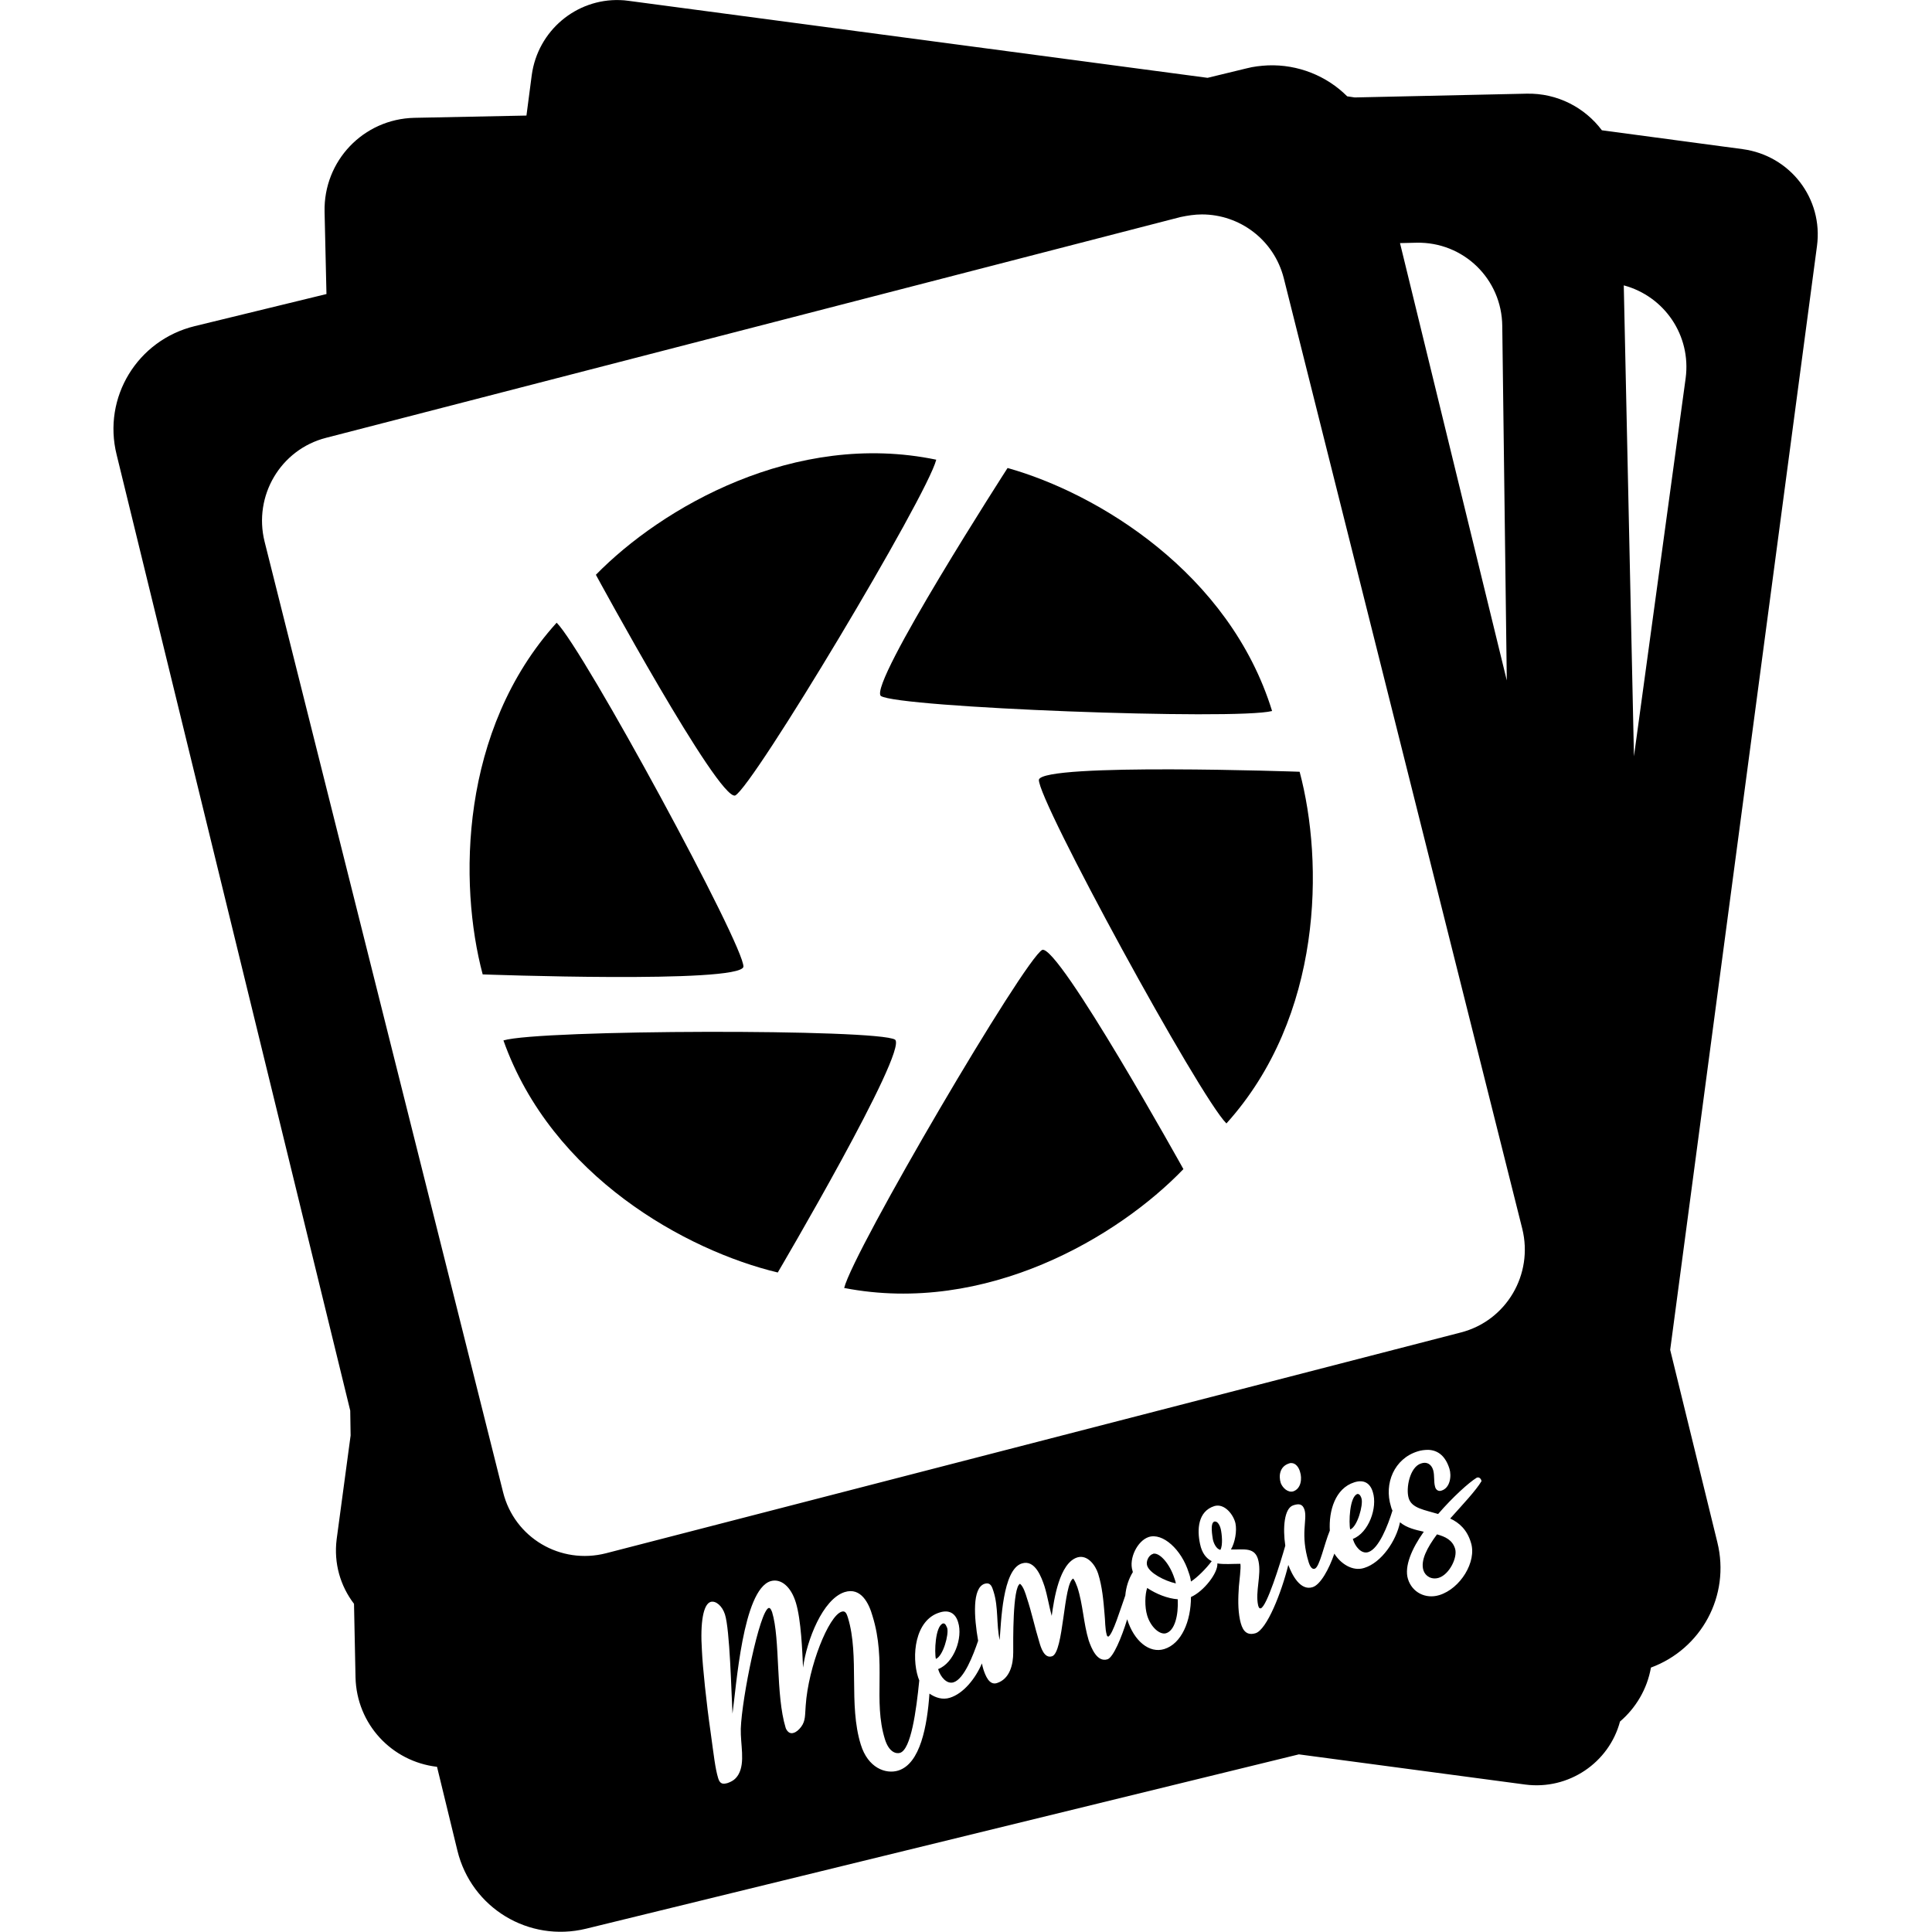
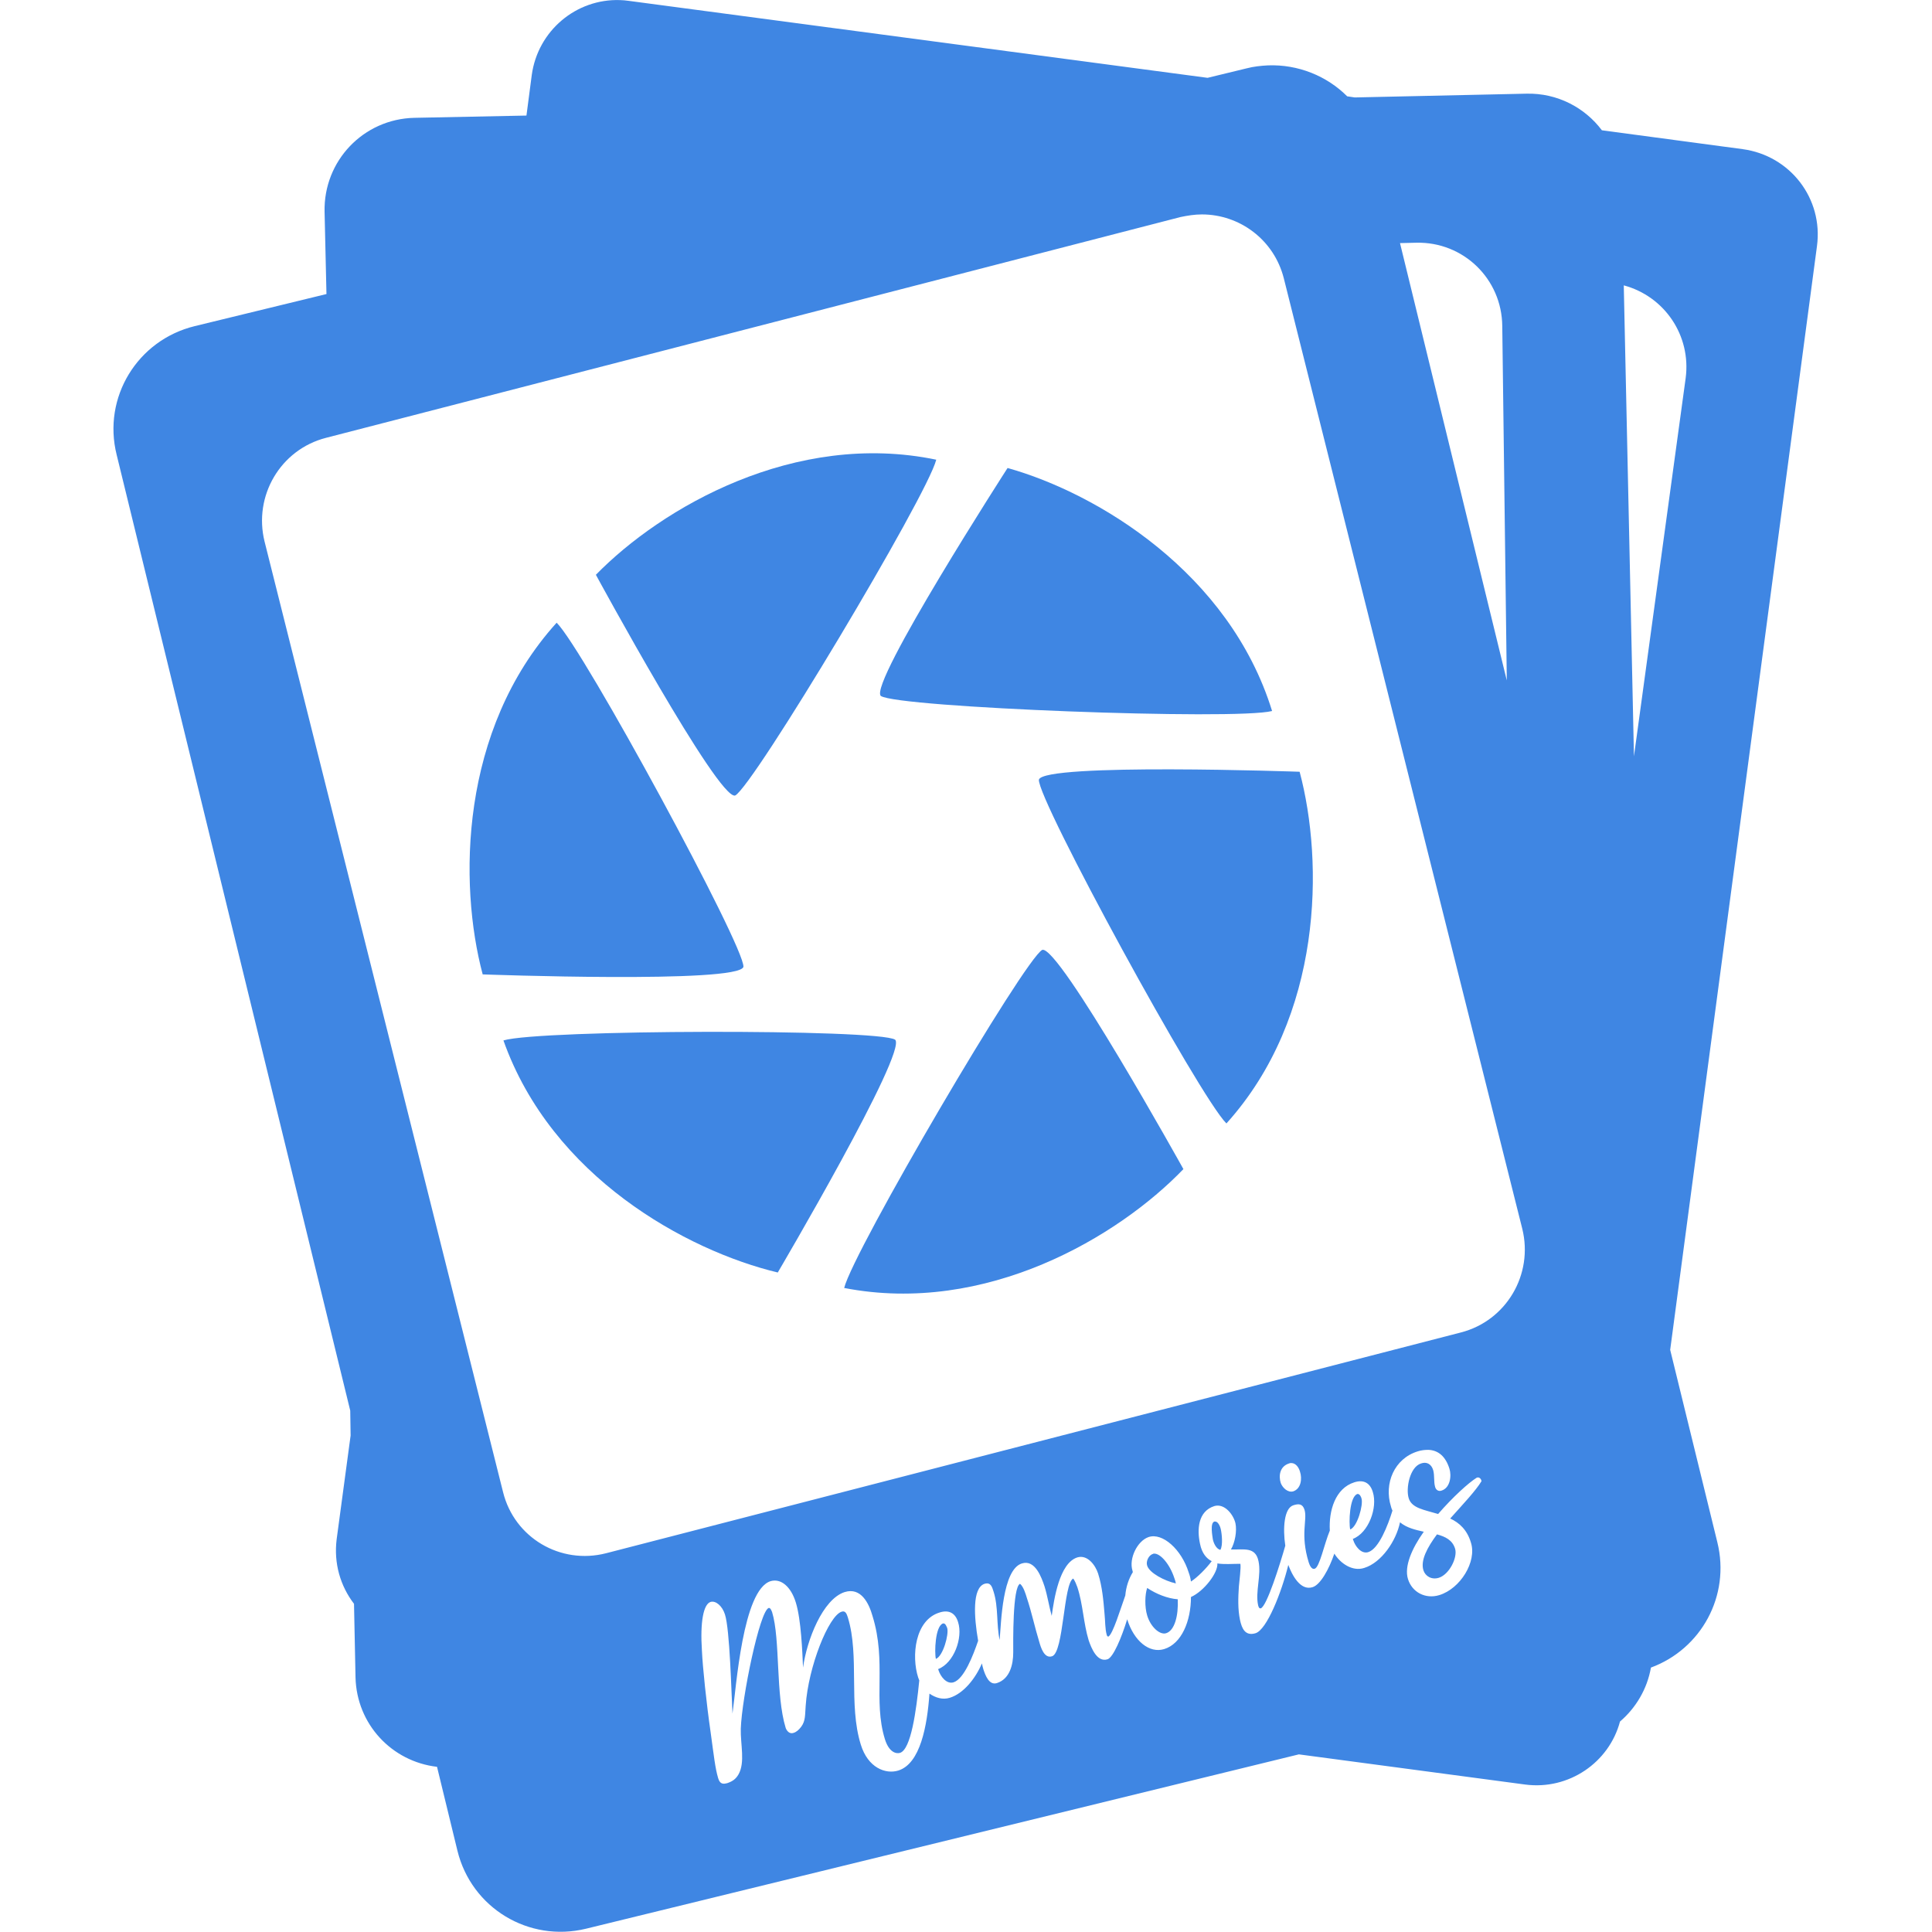
<svg xmlns="http://www.w3.org/2000/svg" version="1.1" id="Layer_1" x="0px" y="0px" viewBox="0 0 512 512" style="enable-background:new 0 0 512 512;" xml:space="preserve">
+   <style type="text/css">
+ 	.st0{fill:#3F86E3;}
+ </style>
  <g transform="translate(26.616 -58.875)">
    <g>
-       <path d="M291.9,115.7L291.9,115.7c10,0,19.1,6.7,21.7,16.9l63.2,251.9c3,12.1-4.2,24.4-16.3,27.5L134,470.5    c-12.1,3.1-24.3-4.1-27.3-16.2L43.5,202.4c-3-12.1,4.2-24.4,16.3-27.5l226.4-58.5C288.1,116,290,115.7,291.9,115.7z M348.7,123.2    c12.5-0.3,22.7,9.6,22.8,22.1l1.2,93.9l-28.3-115.9L348.7,123.2z M403.7,134.5c10.8,2.9,17.9,13.3,16.4,24.6l-13.7,100.2    L403.7,134.5z M66.2,432.7l0.1,6.6l-3.7,27.5c-0.8,6.4,1,12.4,4.6,17.1l0.4,19.5c0.3,12.4,9.6,22.3,21.6,23.7l5.4,22.2    c3.7,15.2,18.9,24.4,34.1,20.7l188.9-46.2l60,8c11.5,1.5,22.2-5.8,25.1-16.7c4.2-3.6,7.2-8.6,8.2-14.3c13.3-4.9,21.1-19,17.6-33.2    l-12.5-51l38.9-292.5c1.7-12.6-7.1-24-19.7-25.7l-37.3-5c-4.5-6-11.8-9.9-20-9.7l0,0l-45.5,1l-2-0.3c-5.4-5.4-13-8.5-21-8.2    c-1.9,0.1-3.8,0.3-5.7,0.8l-10.3,2.5L140,59.1c-0.8-0.1-1.6-0.2-2.3-0.2l0,0c-11.6-0.4-21.8,8.1-23.4,19.9l-1.4,10.7l-29.7,0.6    c-13.5,0.3-24.1,11.4-23.8,24.9l0.5,21.8L25,145.3C9.8,149,0.5,164.2,4.3,179.4L66.2,432.7z M351.9,443.1c2.7,0.1,4.6,1.8,5.6,5    c0.6,1.9,0.2,5.1-2.1,5.8c-0.8,0.3-1.5-0.2-1.7-1c-0.4-1.4-0.1-2.9-0.5-4.4c-0.5-1.7-1.8-2.3-3.2-1.8c-3,0.9-4.1,6.6-3.3,9.2    c0.8,2.7,4.2,3.1,7.8,4.2c3.9-4.5,8.1-8.3,10.2-9.6c0.6-0.3,1.2,0.2,1.3,0.9c-1.5,2.5-4.9,6.1-8.3,9.9c2.4,1.1,4.5,3,5.5,6.4    c1.6,5-2.8,12.2-8.4,13.9c-3.6,1.1-7.2-0.7-8.3-4.3c-1-3.3,1-8,4.2-12.5c-2.2-0.5-4.5-1-6.3-2.5c-1,4.9-4.9,10.7-9.5,12.1    c-3.1,1-6.3-1.2-7.9-3.8c-1.4,4.1-3.7,8.3-5.8,8.9c-3.2,1-5.4-3.2-6.4-5.9c-1.8,7.3-5.7,17.2-8.7,18.1c-2.7,0.8-3.6-1.2-4.1-3.5    c-0.6-2.9-0.5-5.9-0.3-8.9c0.1-1.4,0.6-4.9,0.4-6c-2.2,0-4.3,0.2-6.1-0.1c0.2,2.5-3.6,7.4-7,8.9c0,6.4-2.5,12.4-7.1,13.8    c-3.9,1.2-8-2.1-9.8-7.9c-1.5,4.9-3.7,10.1-5.2,10.6c-2.8,0.9-4.3-3-5-5c-1.4-4.6-1.5-9.5-3-14.1c-0.3-0.8-0.6-1.6-1.1-2.3    c-2.6,1.3-2.5,19.6-5.6,20.6c-2.1,0.7-3-2.4-3.4-3.8c-1.2-3.9-2-7.8-3.3-11.7c-0.3-1-0.9-3-1.8-3.7c-2,0.9-1.8,15.5-1.8,18.2    c0,3.2-0.9,7-4.3,8.1c-2.1,0.7-3.1-2.1-3.6-3.6c-0.1-0.4-0.3-1-0.4-1.6c-1.7,4-4.9,8-8.5,9.1c-1.9,0.6-3.8,0-5.4-1.1    c-0.6,8.5-2.4,18.6-8.3,20.4c-3.3,1-8-0.7-9.9-6.9c-3.3-10.6-0.3-23.4-3.4-33.6c-0.3-0.9-0.6-2-1.7-1.6    c-3.4,1.1-8.8,14.5-9.5,24.9c-0.2,2.4,0,4-1.2,5.6c-0.6,0.8-1.3,1.4-2,1.6c-1.5,0.5-2.1-1.3-2.1-1.3c-2.7-8.8-1.4-23.5-3.6-30.7    c-0.1-0.2-0.4-1.2-0.9-1.1c-2.4,0.8-7.1,23.7-7.4,32c-0.1,4.2,1.2,8.9-0.6,12.1c-0.7,1.2-1.5,1.8-2.9,2.3c-1.1,0.3-2,0.4-2.5-1.3    c-0.8-2.7-1.1-5.7-2-12.2c-1.1-7.6-2.1-17.2-2.3-21.6c-0.5-7.6,0.4-12.3,2.3-12.9c1.4-0.4,3.1,1.1,3.8,3.3c1.3,4,1.7,20.7,2,26.3    c1-6.9,2.7-32.8,10.1-35.1c2.7-0.8,5.4,1.4,6.7,5.7c1.4,4.6,1.7,12.9,1.9,17.2c1-7.3,5.2-18.1,11-20c4.4-1.4,6.5,3.1,7.4,6.3    c3.8,12.2,0.1,22.4,3.3,32.7c1.1,3.5,3,3.9,4,3.6c2.9-0.9,4.3-11.1,5.1-19.2c-0.1-0.3-0.2-0.5-0.3-0.8c-1.8-5.6-0.9-15.2,5.7-17.2    c2.5-0.8,4.2,0.2,4.9,2.6c1.3,4.1-1.1,10.8-5.3,12.4l0.1,0.3c0.5,1.6,2.1,3.8,4,3.2c2.8-0.9,5.2-7.2,6.5-11    c-1.1-6.3-1.6-14,1.7-15.1c1.7-0.5,2,0.9,2.4,2.1c1.3,4.1,0.7,8.6,1.6,12.8c0.4-4.5,0.7-18.7,5.9-20.3c3.5-1.1,5.2,3.7,6,6.1    c0.8,2.6,1.2,5.3,1.9,7.8c0.6-4.3,2-14,6.8-15.5c2.7-0.8,4.8,2.1,5.5,4.3c1.1,3.5,1.4,7.1,1.7,10.7c0.2,1.8,0.1,3.9,0.6,5.6    c0,0.1,0.2,0.4,0.4,0.4c1.2-0.6,3.2-7.3,4.5-10.9c0.2-2.3,0.9-4.4,2-6.2l-0.1-0.4c-1-3.2,1.3-7.9,4.3-8.9    c3.7-1.2,8.7,3.3,10.6,9.4c0.3,0.8,0.5,1.6,0.6,2.4c1.7-1.1,4-3.4,5.5-5.4c-1.4-0.7-2.6-2.1-3.1-4.6c-0.8-3.7-0.6-8.6,3.8-10    c2.7-0.8,5.1,2.3,5.6,4.6c0.4,2-0.1,5-1.2,6.9c3.4,0.1,6.5-0.8,7.3,3.1c0.8,3.7-0.9,8.1-0.1,11.7c0.1,0.3,0.2,0.9,0.7,0.8    c1.6-0.5,5.1-11.7,6.5-16.6c-0.7-4.7-0.3-9.9,2.1-10.7c1.5-0.5,2.5-0.4,3,1.2c0.8,2.7-1.2,6.4,1.1,13.9c0.2,0.6,0.7,2,1.6,1.7    c1.3-0.4,2.5-6.5,4-10.1c-0.3-5.2,1.4-11.2,6.5-12.8c2.5-0.8,4.2,0.2,4.9,2.6c1.3,4.1-1.1,10.8-5.3,12.4l0.1,0.3    c0.5,1.6,2.1,3.8,4,3.2c2.8-0.9,5.2-7.1,6.4-11c-0.2-0.4-0.3-0.7-0.4-1.1c-1.9-6.1,0.9-12.7,7.1-14.6    C350,443.2,351,443.1,351.9,443.1L351.9,443.1z M315.6,446.6c1.2,0,2,1.2,2.3,2.3c0.6,1.8,0.3,4.5-1.8,5.2    c-1.4,0.4-2.8-0.9-3.3-2.2c-0.6-1.9-0.3-4.4,2.2-5.2C315.2,446.6,315.4,446.6,315.6,446.6L315.6,446.6z M333.3,454.8L333.3,454.8    c-0.1,0-0.2,0-0.2,0c-2.1,0.7-2.3,7.7-1.9,9.4c1.9-0.7,3.5-6.5,3-8.2C334.1,455.6,333.8,454.9,333.3,454.8L333.3,454.8z     M295.5,462.1c-0.1,0-0.2,0-0.3,0c-1.2,0.4-0.5,3.9-0.4,4.7c0.2,1,0.9,2.6,2,2.8c0.7-1.2,0.4-4.2,0.1-5.5    C296.8,463.6,296.3,462.2,295.5,462.1L295.5,462.1z M354.2,465.5c-2.6,3.5-4.4,6.9-3.6,9.5c0.5,1.6,2.2,2.6,4.1,2    c2.8-0.9,5-5.4,4.3-7.7C358.3,467,356.4,466.1,354.2,465.5L354.2,465.5z M279.2,470.6c-0.1,0-0.2,0-0.3,0.1    c-1.1,0.3-1.9,2-1.5,3.1c0.6,1.9,4.5,4,7.6,4.7c-0.1-0.5-0.2-0.9-0.4-1.4C283.4,473.4,280.9,470.5,279.2,470.6L279.2,470.6z     M277.4,479.7c-0.6,1.7-0.7,5,0,7.3c0.9,3,3.3,5.2,5,4.7c2.3-0.7,3.3-4.7,3.1-9C282.8,482.5,279.8,481.3,277.4,479.7L277.4,479.7z     M223.5,489.1c-0.1,0-0.2,0-0.2,0c-2.1,0.7-2.3,7.7-1.9,9.4c1.9-0.7,3.5-6.5,3-8.2C224.2,489.9,224,489.2,223.5,489.1L223.5,489.1    z" />
-     </g>
-     <g>
-       <path d="M131.3,211.2c0,0,32.4,59.7,36.9,58.5c4.8-2.4,50.9-79.4,53.3-89C184,172.9,148.7,193.4,131.3,211.2L131.3,211.2z" />
-       <path d="M240.4,182.9c0,0-36.8,57.1-33.6,60.4c4.4,3.1,94,6.5,103.7,4C299.2,210.7,264.3,189.6,240.4,182.9L240.4,182.9z" />
-       <path d="M317.8,263.4c0,0-67.9-2.4-69.1,2.1c-0.4,5.3,42.6,84.1,49.7,91.1C324,328.2,324.2,287.4,317.8,263.4L317.8,263.4z" />
-       <path d="M287,368.7c0,0-33-59.4-37.4-58.1c-4.7,2.4-50.1,79.8-52.5,89.6C234.7,407.5,269.8,386.6,287,368.7L287,368.7z" />
-       <path d="M179.5,396.1c0,0,34.5-58.6,31.1-61.7c-4.5-2.9-94.2-2.7-103.8,0.2C119.6,370.7,155.3,390.3,179.5,396.1L179.5,396.1z" />
-       <path d="M101.3,317.1c0,0,67.9,2.5,69.1-2c0.4-5.3-42.4-84.2-49.5-91.2C95.2,252.3,94.9,293.1,101.3,317.1L101.3,317.1z" />
+       <g>
+         <path class="st0" d="M291.9,115.7L291.9,115.7c10,0,19.1,6.7,21.7,16.9l63.2,251.9c3,12.1-4.2,24.4-16.3,27.5L134,470.5     c-12.1,3.1-24.3-4.1-27.3-16.2L43.5,202.4c-3-12.1,4.2-24.4,16.3-27.5l226.4-58.5C288.1,116,290,115.7,291.9,115.7z M348.7,123.2     c12.5-0.3,22.7,9.6,22.8,22.1l1.2,93.9l-28.3-115.9L348.7,123.2z M403.7,134.5c10.8,2.9,17.9,13.3,16.4,24.6l-13.7,100.2     L403.7,134.5z M66.2,432.7l0.1,6.6l-3.7,27.5c-0.8,6.4,1,12.4,4.6,17.1l0.4,19.5c0.3,12.4,9.6,22.3,21.6,23.7l5.4,22.2     c3.7,15.2,18.9,24.4,34.1,20.7l188.9-46.2l60,8c11.5,1.5,22.2-5.8,25.1-16.7c4.2-3.6,7.2-8.6,8.2-14.3     c13.3-4.9,21.1-19,17.6-33.2l-12.5-51l38.9-292.5c1.7-12.6-7.1-24-19.7-25.7l-37.3-5c-4.5-6-11.8-9.9-20-9.7l0,0l-45.5,1l-2-0.3     c-5.4-5.4-13-8.5-21-8.2c-1.9,0.1-3.8,0.3-5.7,0.8l-10.3,2.5L140,59.1c-0.8-0.1-1.6-0.2-2.3-0.2l0,0     c-11.6-0.4-21.8,8.1-23.4,19.9l-1.4,10.7l-29.7,0.6c-13.5,0.3-24.1,11.4-23.8,24.9l0.5,21.8L25,145.3     C9.8,149,0.5,164.2,4.3,179.4L66.2,432.7z M351.9,443.1c2.7,0.1,4.6,1.8,5.6,5c0.6,1.9,0.2,5.1-2.1,5.8c-0.8,0.3-1.5-0.2-1.7-1     c-0.4-1.4-0.1-2.9-0.5-4.4c-0.5-1.7-1.8-2.3-3.2-1.8c-3,0.9-4.1,6.6-3.3,9.2c0.8,2.7,4.2,3.1,7.8,4.2c3.9-4.5,8.1-8.3,10.2-9.6     c0.6-0.3,1.2,0.2,1.3,0.9c-1.5,2.5-4.9,6.1-8.3,9.9c2.4,1.1,4.5,3,5.5,6.4c1.6,5-2.8,12.2-8.4,13.9c-3.6,1.1-7.2-0.7-8.3-4.3     c-1-3.3,1-8,4.2-12.5c-2.2-0.5-4.5-1-6.3-2.5c-1,4.9-4.9,10.7-9.5,12.1c-3.1,1-6.3-1.2-7.9-3.8c-1.4,4.1-3.7,8.3-5.8,8.9     c-3.2,1-5.4-3.2-6.4-5.9c-1.8,7.3-5.7,17.2-8.7,18.1c-2.7,0.8-3.6-1.2-4.1-3.5c-0.6-2.9-0.5-5.9-0.3-8.9c0.1-1.4,0.6-4.9,0.4-6     c-2.2,0-4.3,0.2-6.1-0.1c0.2,2.5-3.6,7.4-7,8.9c0,6.4-2.5,12.4-7.1,13.8c-3.9,1.2-8-2.1-9.8-7.9c-1.5,4.9-3.7,10.1-5.2,10.6     c-2.8,0.9-4.3-3-5-5c-1.4-4.6-1.5-9.5-3-14.1c-0.3-0.8-0.6-1.6-1.1-2.3c-2.6,1.3-2.5,19.6-5.6,20.6c-2.1,0.7-3-2.4-3.4-3.8     c-1.2-3.9-2-7.8-3.3-11.7c-0.3-1-0.9-3-1.8-3.7c-2,0.9-1.8,15.5-1.8,18.2c0,3.2-0.9,7-4.3,8.1c-2.1,0.7-3.1-2.1-3.6-3.6     c-0.1-0.4-0.3-1-0.4-1.6c-1.7,4-4.9,8-8.5,9.1c-1.9,0.6-3.8,0-5.4-1.1c-0.6,8.5-2.4,18.6-8.3,20.4c-3.3,1-8-0.7-9.9-6.9     c-3.3-10.6-0.3-23.4-3.4-33.6c-0.3-0.9-0.6-2-1.7-1.6c-3.4,1.1-8.8,14.5-9.5,24.9c-0.2,2.4,0,4-1.2,5.6c-0.6,0.8-1.3,1.4-2,1.6     c-1.5,0.5-2.1-1.3-2.1-1.3c-2.7-8.8-1.4-23.5-3.6-30.7c-0.1-0.2-0.4-1.2-0.9-1.1c-2.4,0.8-7.1,23.7-7.4,32     c-0.1,4.2,1.2,8.9-0.6,12.1c-0.7,1.2-1.5,1.8-2.9,2.3c-1.1,0.3-2,0.4-2.5-1.3c-0.8-2.7-1.1-5.7-2-12.2     c-1.1-7.6-2.1-17.2-2.3-21.6c-0.5-7.6,0.4-12.3,2.3-12.9c1.4-0.4,3.1,1.1,3.8,3.3c1.3,4,1.7,20.7,2,26.3     c1-6.9,2.7-32.8,10.1-35.1c2.7-0.8,5.4,1.4,6.7,5.7c1.4,4.6,1.7,12.9,1.9,17.2c1-7.3,5.2-18.1,11-20c4.4-1.4,6.5,3.1,7.4,6.3     c3.8,12.2,0.1,22.4,3.3,32.7c1.1,3.5,3,3.9,4,3.6c2.9-0.9,4.3-11.1,5.1-19.2c-0.1-0.3-0.2-0.5-0.3-0.8     c-1.8-5.6-0.9-15.2,5.7-17.2c2.5-0.8,4.2,0.2,4.9,2.6c1.3,4.1-1.1,10.8-5.3,12.4l0.1,0.3c0.5,1.6,2.1,3.8,4,3.2     c2.8-0.9,5.2-7.2,6.5-11c-1.1-6.3-1.6-14,1.7-15.1c1.7-0.5,2,0.9,2.4,2.1c1.3,4.1,0.7,8.6,1.6,12.8c0.4-4.5,0.7-18.7,5.9-20.3     c3.5-1.1,5.2,3.7,6,6.1c0.8,2.6,1.2,5.3,1.9,7.8c0.6-4.3,2-14,6.8-15.5c2.7-0.8,4.8,2.1,5.5,4.3c1.1,3.5,1.4,7.1,1.7,10.7     c0.2,1.8,0.1,3.9,0.6,5.6c0,0.1,0.2,0.4,0.4,0.4c1.2-0.6,3.2-7.3,4.5-10.9c0.2-2.3,0.9-4.4,2-6.2l-0.1-0.4     c-1-3.2,1.3-7.9,4.3-8.9c3.7-1.2,8.7,3.3,10.6,9.4c0.3,0.8,0.5,1.6,0.6,2.4c1.7-1.1,4-3.4,5.5-5.4c-1.4-0.7-2.6-2.1-3.1-4.6     c-0.8-3.7-0.6-8.6,3.8-10c2.7-0.8,5.1,2.3,5.6,4.6c0.4,2-0.1,5-1.2,6.9c3.4,0.1,6.5-0.8,7.3,3.1c0.8,3.7-0.9,8.1-0.1,11.7     c0.1,0.3,0.2,0.9,0.7,0.8c1.6-0.5,5.1-11.7,6.5-16.6c-0.7-4.7-0.3-9.9,2.1-10.7c1.5-0.5,2.5-0.4,3,1.2c0.8,2.7-1.2,6.4,1.1,13.9     c0.2,0.6,0.7,2,1.6,1.7c1.3-0.4,2.5-6.5,4-10.1c-0.3-5.2,1.4-11.2,6.5-12.8c2.5-0.8,4.2,0.2,4.9,2.6c1.3,4.1-1.1,10.8-5.3,12.4     l0.1,0.3c0.5,1.6,2.1,3.8,4,3.2c2.8-0.9,5.2-7.1,6.4-11c-0.2-0.4-0.3-0.7-0.4-1.1c-1.9-6.1,0.9-12.7,7.1-14.6     C350,443.2,351,443.1,351.9,443.1L351.9,443.1z M315.6,446.6c1.2,0,2,1.2,2.3,2.3c0.6,1.8,0.3,4.5-1.8,5.2     c-1.4,0.4-2.8-0.9-3.3-2.2c-0.6-1.9-0.3-4.4,2.2-5.2C315.2,446.6,315.4,446.6,315.6,446.6L315.6,446.6z M333.3,454.8L333.3,454.8     c-0.1,0-0.2,0-0.2,0c-2.1,0.7-2.3,7.7-1.9,9.4c1.9-0.7,3.5-6.5,3-8.2C334.1,455.6,333.8,454.9,333.3,454.8L333.3,454.8z      M295.5,462.1c-0.1,0-0.2,0-0.3,0c-1.2,0.4-0.5,3.9-0.4,4.7c0.2,1,0.9,2.6,2,2.8c0.7-1.2,0.4-4.2,0.1-5.5     C296.8,463.6,296.3,462.2,295.5,462.1L295.5,462.1z M354.2,465.5c-2.6,3.5-4.4,6.9-3.6,9.5c0.5,1.6,2.2,2.6,4.1,2     c2.8-0.9,5-5.4,4.3-7.7C358.3,467,356.4,466.1,354.2,465.5L354.2,465.5z M279.2,470.6c-0.1,0-0.2,0-0.3,0.1     c-1.1,0.3-1.9,2-1.5,3.1c0.6,1.9,4.5,4,7.6,4.7c-0.1-0.5-0.2-0.9-0.4-1.4C283.4,473.4,280.9,470.5,279.2,470.6L279.2,470.6z      M277.4,479.7c-0.6,1.7-0.7,5,0,7.3c0.9,3,3.3,5.2,5,4.7c2.3-0.7,3.3-4.7,3.1-9C282.8,482.5,279.8,481.3,277.4,479.7L277.4,479.7     z M223.5,489.1c-0.1,0-0.2,0-0.2,0c-2.1,0.7-2.3,7.7-1.9,9.4c1.9-0.7,3.5-6.5,3-8.2C224.2,489.9,224,489.2,223.5,489.1     L223.5,489.1z" />
+       </g>
+       <g>
+         <path class="st0" d="M131.3,211.2c0,0,32.4,59.7,36.9,58.5c4.8-2.4,50.9-79.4,53.3-89C184,172.9,148.7,193.4,131.3,211.2     L131.3,211.2z" />
+         <path class="st0" d="M240.4,182.9c0,0-36.8,57.1-33.6,60.4c4.4,3.1,94,6.5,103.7,4C299.2,210.7,264.3,189.6,240.4,182.9     L240.4,182.9z" />
+         <path class="st0" d="M317.8,263.4c0,0-67.9-2.4-69.1,2.1c-0.4,5.3,42.6,84.1,49.7,91.1C324,328.2,324.2,287.4,317.8,263.4     L317.8,263.4z" />
+         <path class="st0" d="M287,368.7c0,0-33-59.4-37.4-58.1c-4.7,2.4-50.1,79.8-52.5,89.6C234.7,407.5,269.8,386.6,287,368.7     L287,368.7z" />
+         <path class="st0" d="M179.5,396.1c0,0,34.5-58.6,31.1-61.7c-4.5-2.9-94.2-2.7-103.8,0.2C119.6,370.7,155.3,390.3,179.5,396.1     L179.5,396.1z" />
+         <path class="st0" d="M101.3,317.1c0,0,67.9,2.5,69.1-2c0.4-5.3-42.4-84.2-49.5-91.2C95.2,252.3,94.9,293.1,101.3,317.1     L101.3,317.1z" />
+       </g>
    </g>
  </g>
</svg>
